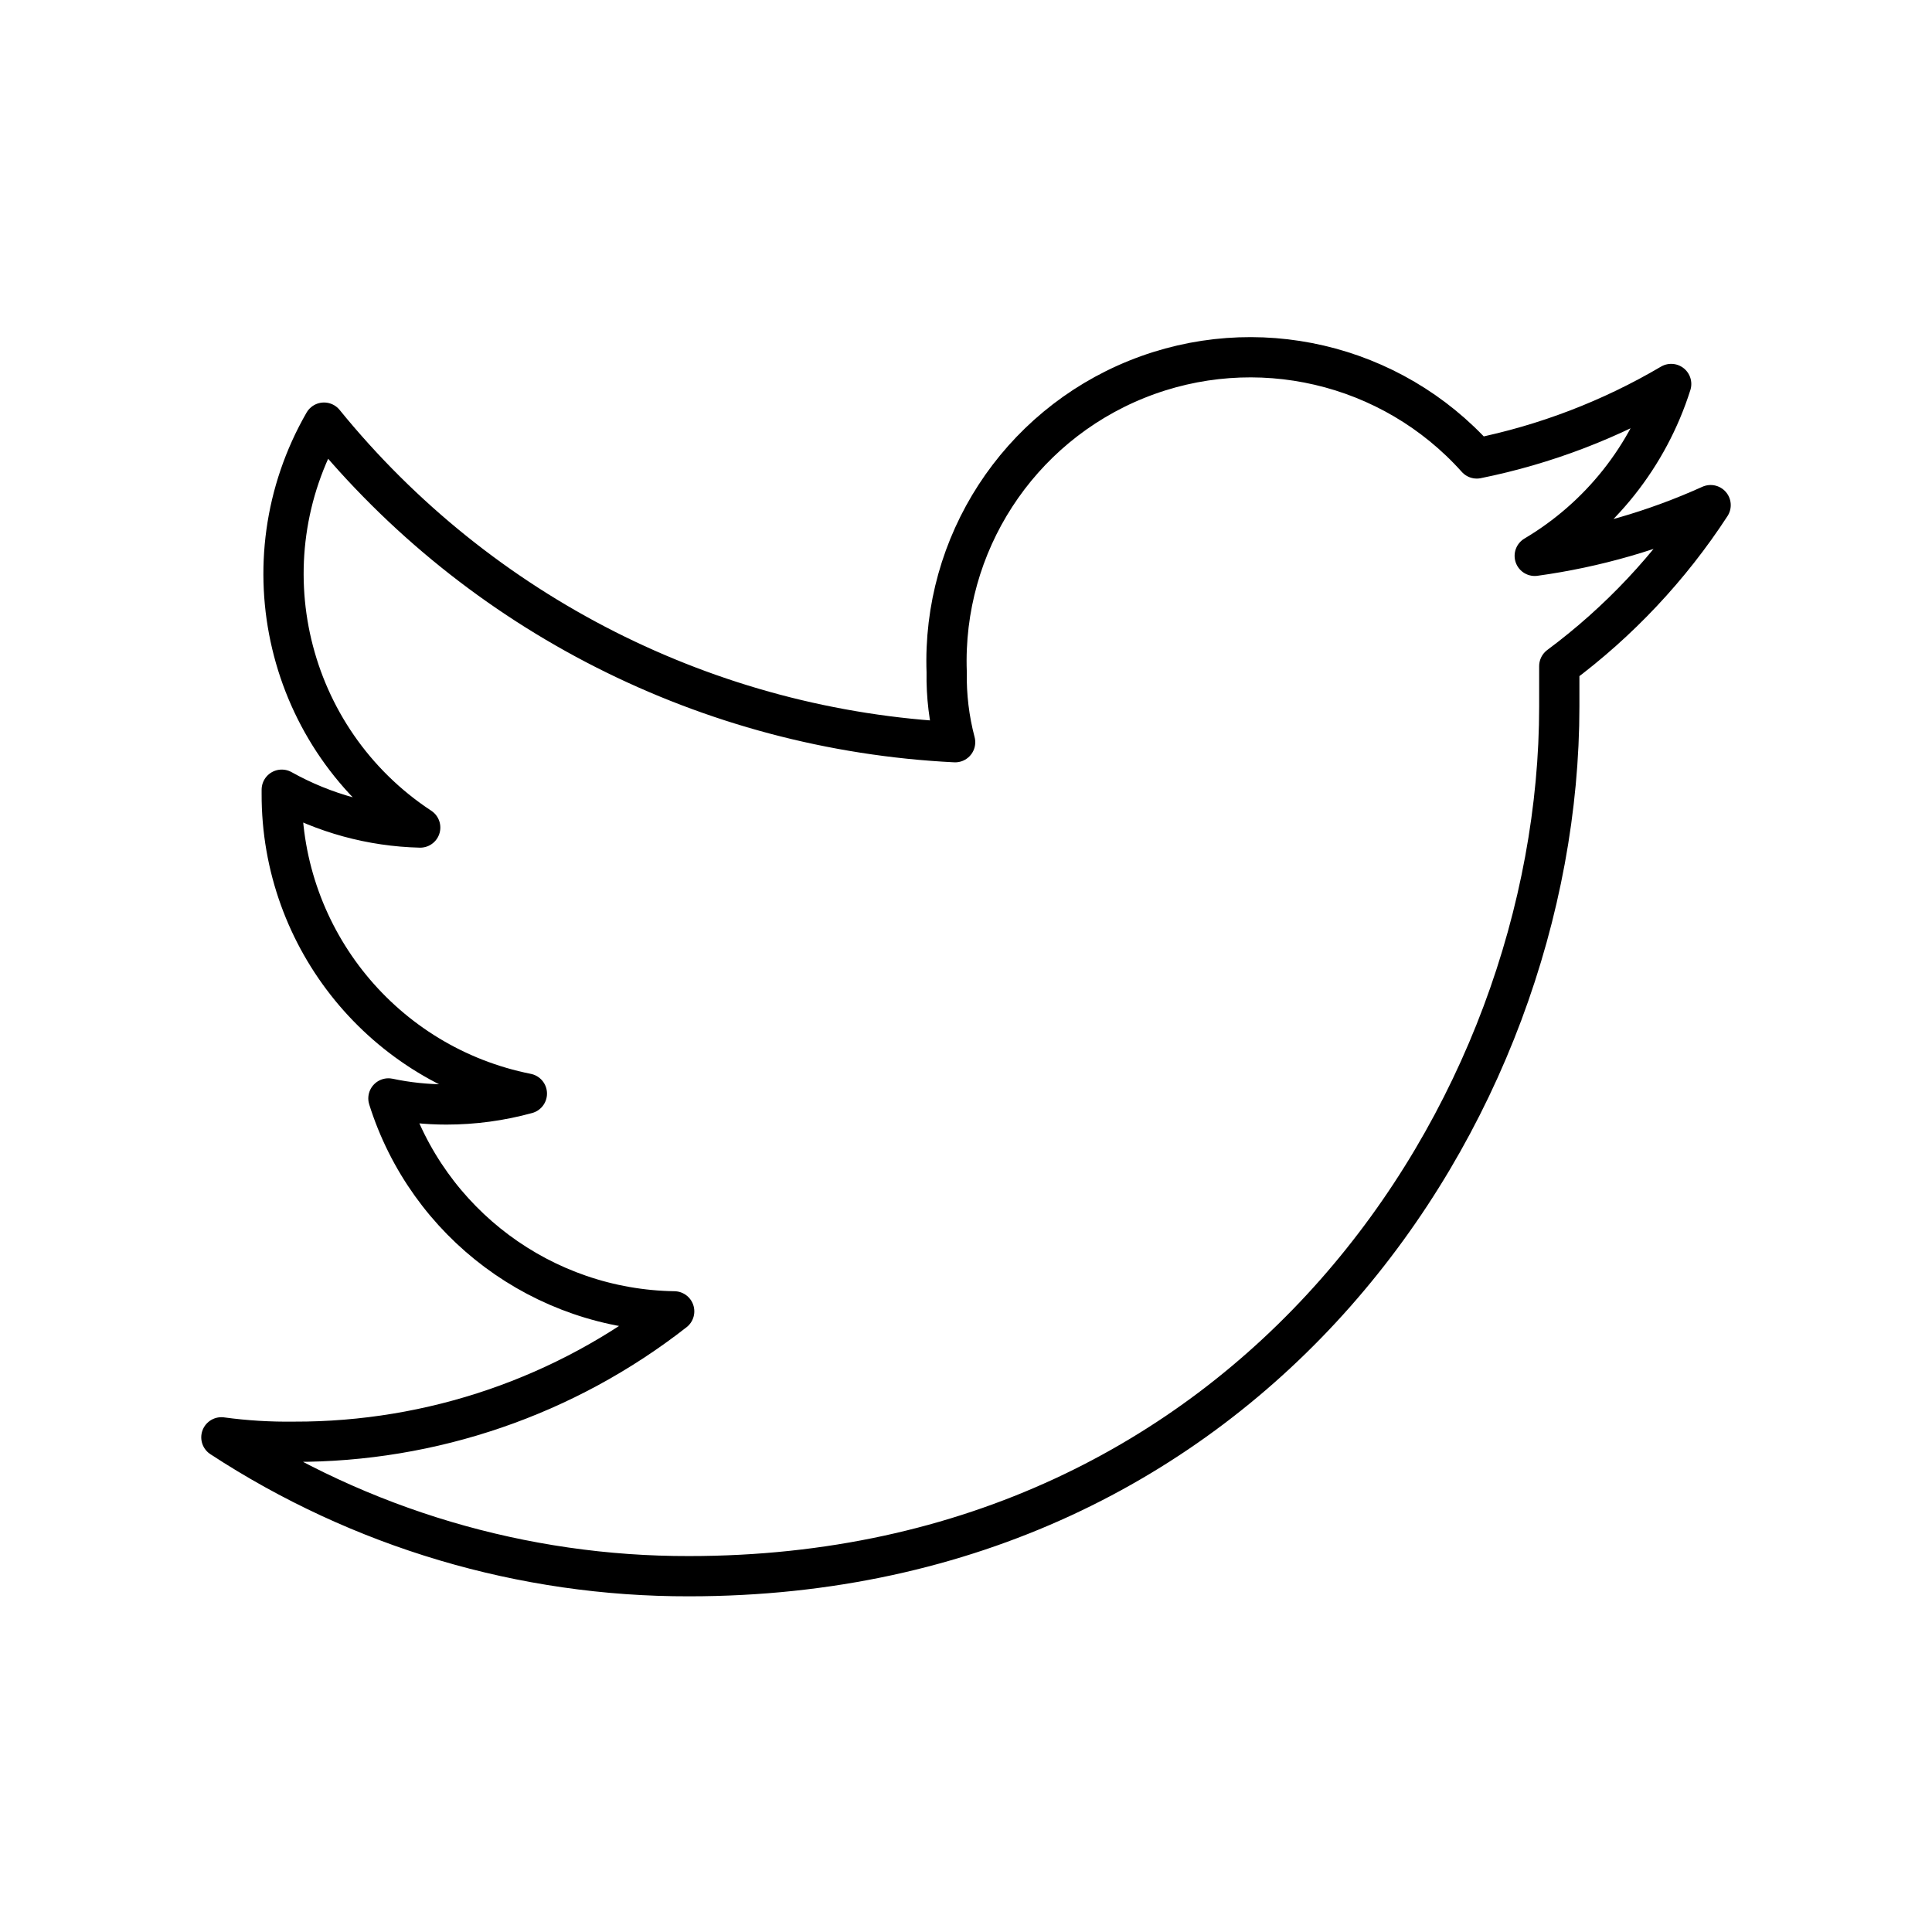
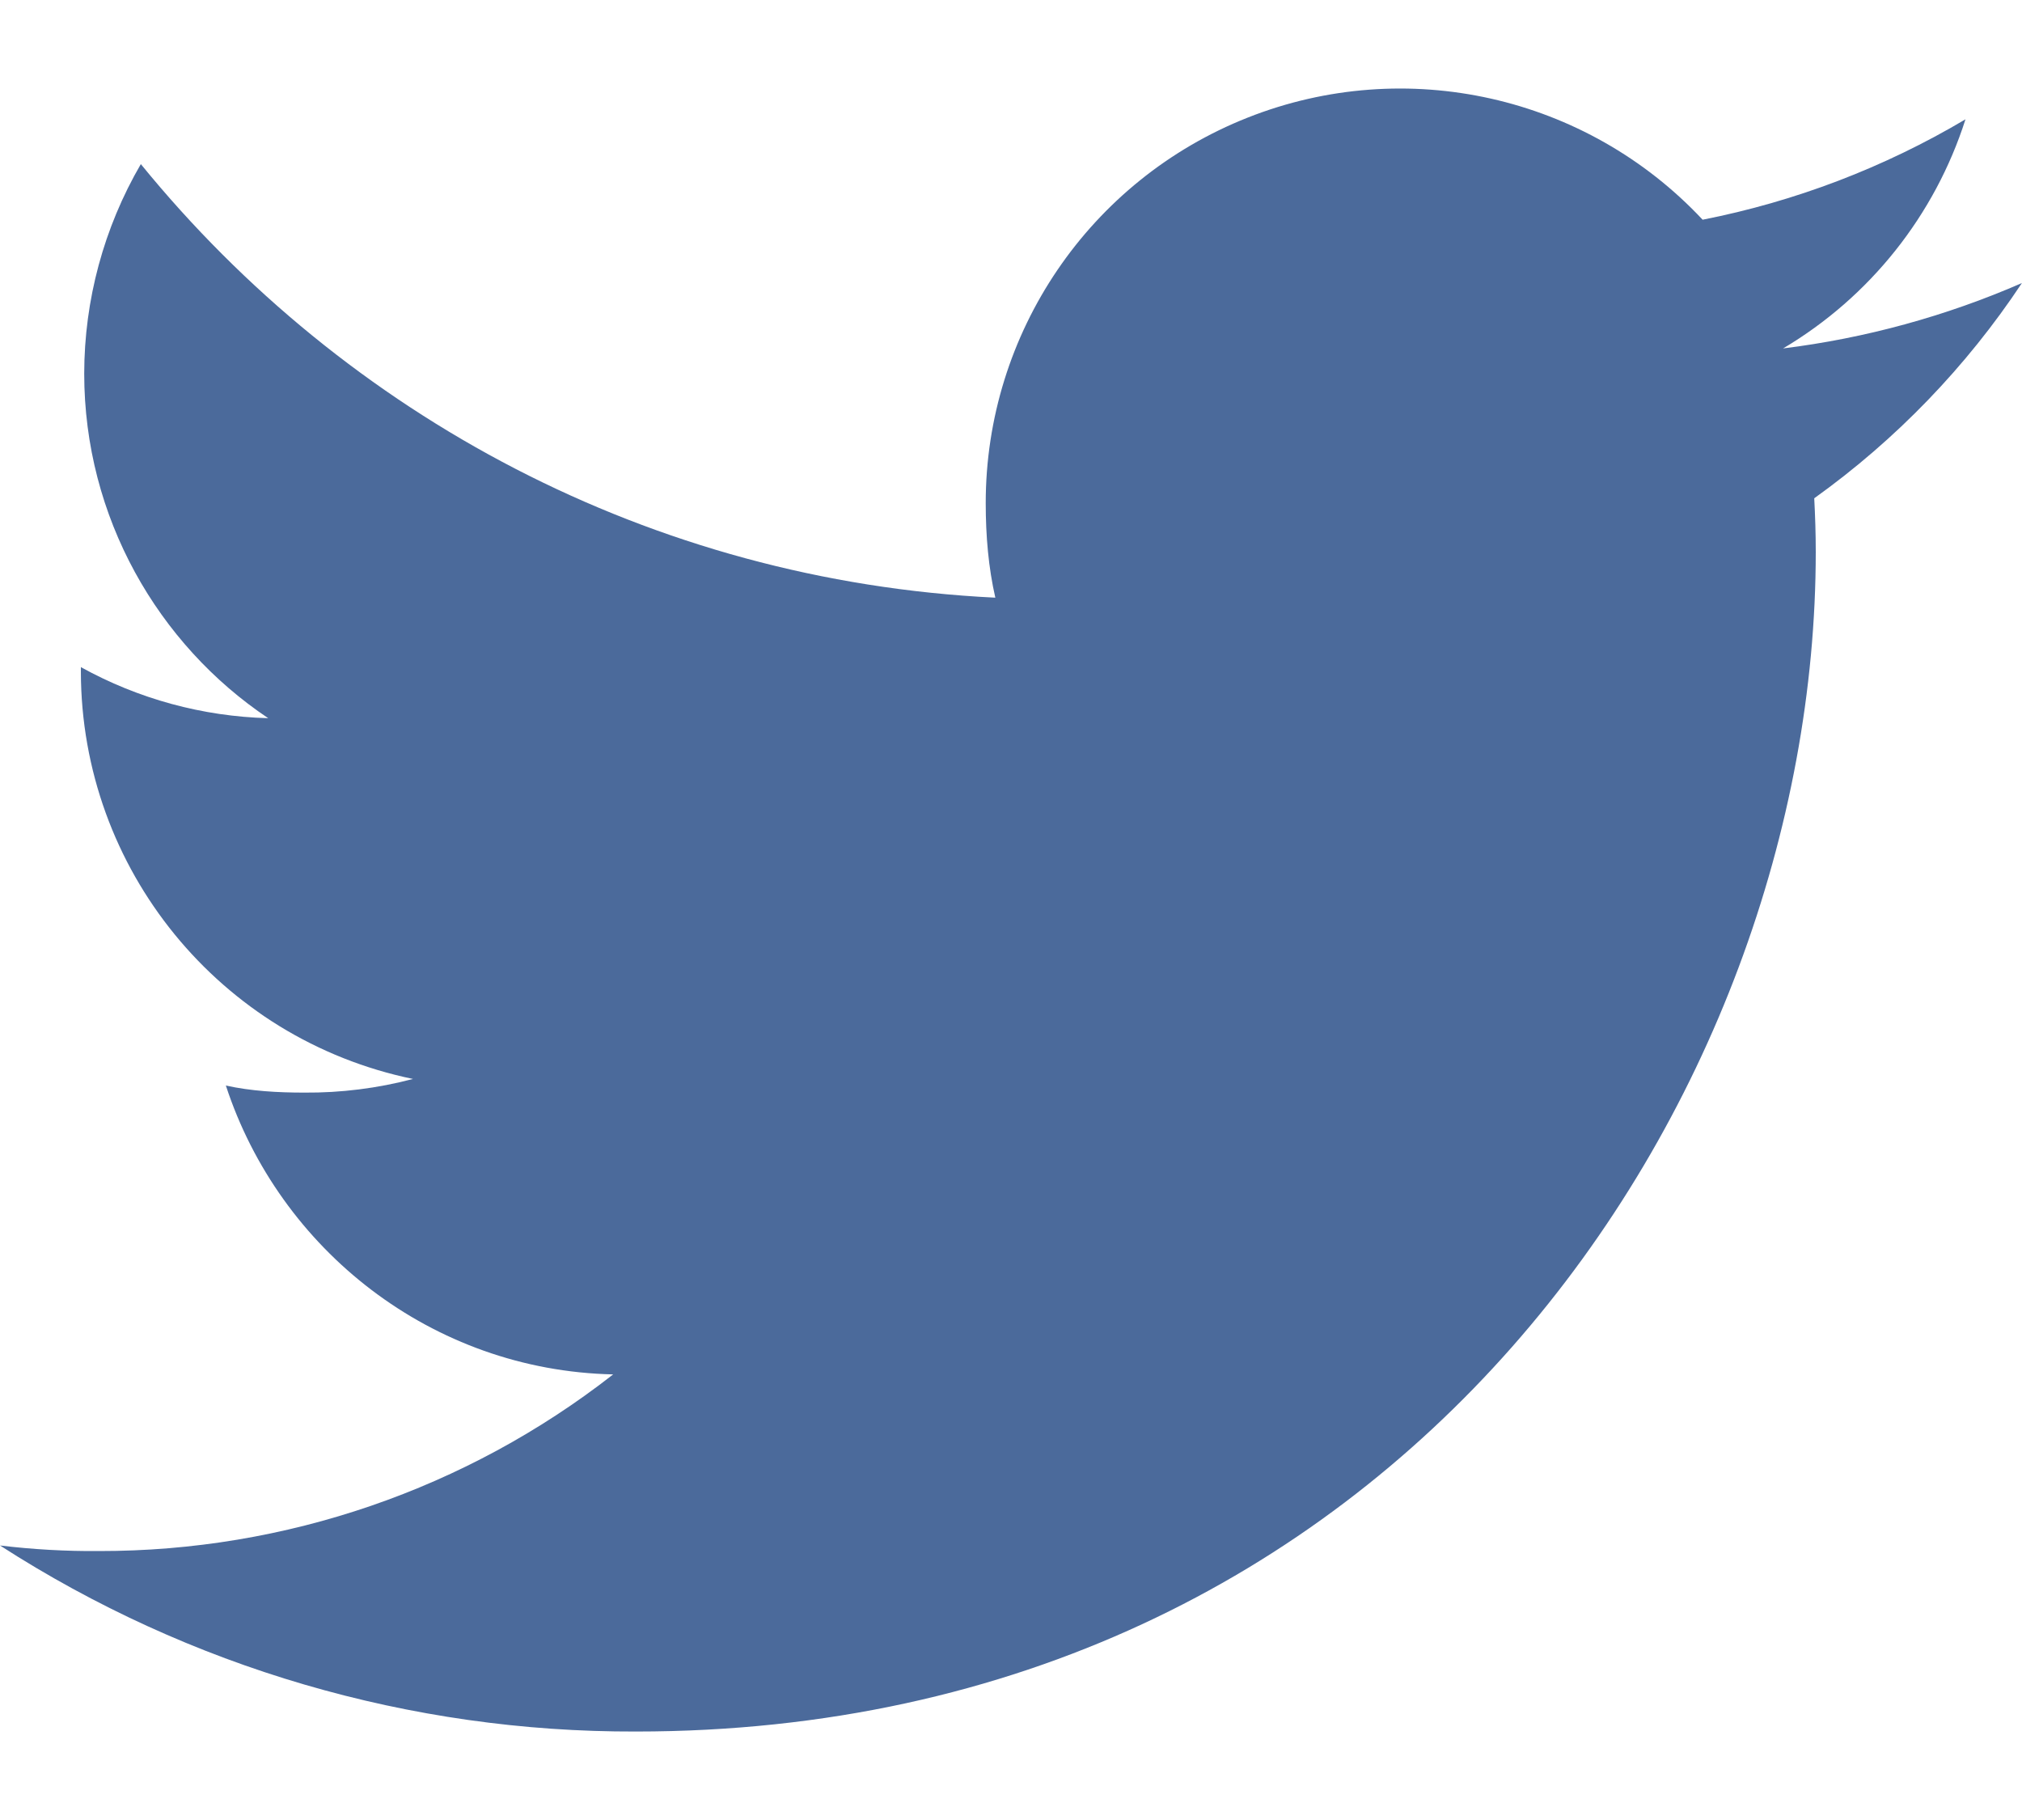
- <svg xmlns="http://www.w3.org/2000/svg" width="20px" height="20px" viewBox="0 0 48 48" id="Layer_2" data-name="Layer 2">
-   <defs>
-     <style>.cls-1{fill:none;stroke:#000000;stroke-linecap:round;stroke-linejoin:round;}</style>
-   </defs>
-   <path class="cls-1" d="M38.74,16.55v1c0,10.07-7.64,21.61-21.62,21.61A21.14,21.14,0,0,1,5.5,35.71a12.22,12.22,0,0,0,1.81.11,15.25,15.25,0,0,0,9.44-3.24,7.56,7.56,0,0,1-7.1-5.29,6.9,6.9,0,0,0,1.44.15,7.53,7.53,0,0,0,2-.27A7.57,7.57,0,0,1,7,19.72v-.1a7.42,7.42,0,0,0,3.44.94A7.54,7.54,0,0,1,8.05,10.5a21.58,21.58,0,0,0,15.68,7.94,6.38,6.38,0,0,1-.21-1.74,7.55,7.55,0,0,1,13.17-5.31,15.59,15.59,0,0,0,4.83-1.85,7.65,7.65,0,0,1-3.39,4.27,15.87,15.87,0,0,0,4.37-1.26,15.56,15.56,0,0,1-3.76,4Z" />
+ <svg xmlns="http://www.w3.org/2000/svg" height="18" width="20">
+   <path d="M20 2.799a8.549 8.549 0 01-2.363.647 4.077 4.077 0 001.804-2.266 8.194 8.194 0 01-2.6.993A4.099 4.099 0 009.75 4.977c0 .324.027.637.095.934-3.409-.166-6.425-1.8-8.452-4.288a4.128 4.128 0 00-.56 2.072c0 1.42.73 2.679 1.82 3.408A4.05 4.05 0 01.8 6.598v.045a4.119 4.119 0 003.285 4.028 4.092 4.092 0 01-1.075.135c-.263 0-.528-.015-.776-.07.531 1.624 2.038 2.818 3.831 2.857A8.239 8.239 0 01.981 15.34 7.68 7.68 0 010 15.285a11.543 11.543 0 006.29 1.84c7.545 0 11.67-6.25 11.67-11.667 0-.182-.006-.357-.015-.53A8.18 8.18 0 0020 2.798z" fill="#4b6a9b" />
</svg>
